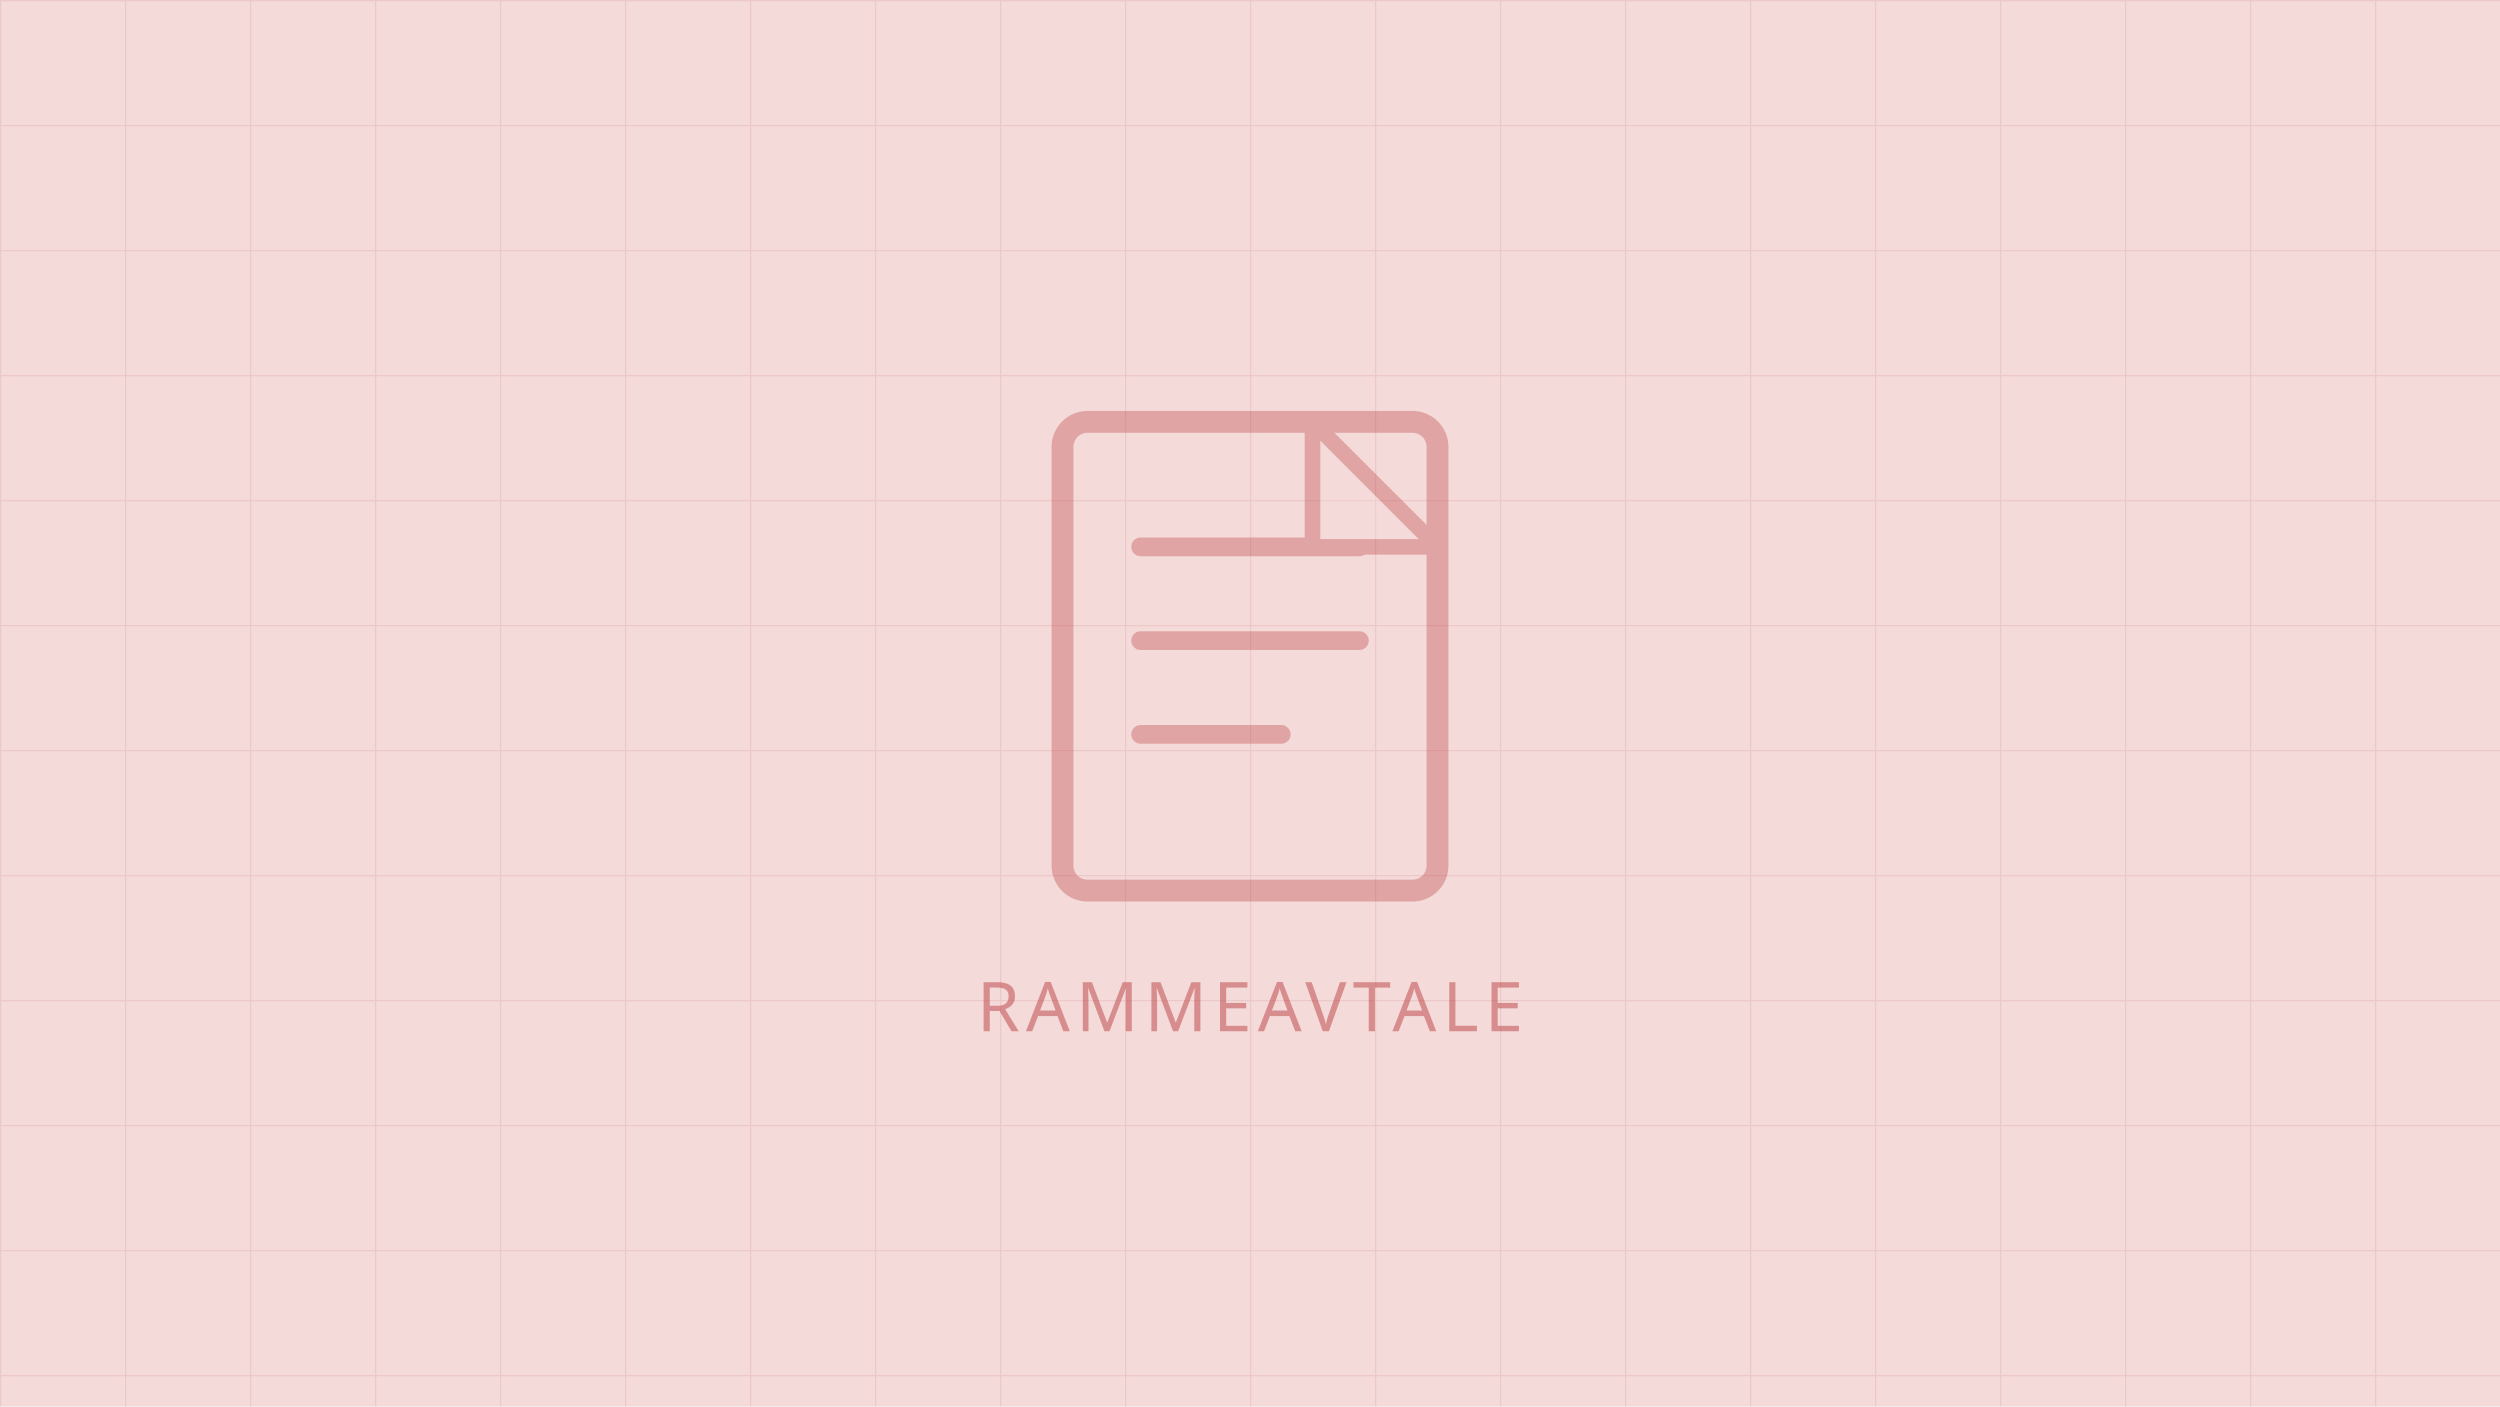
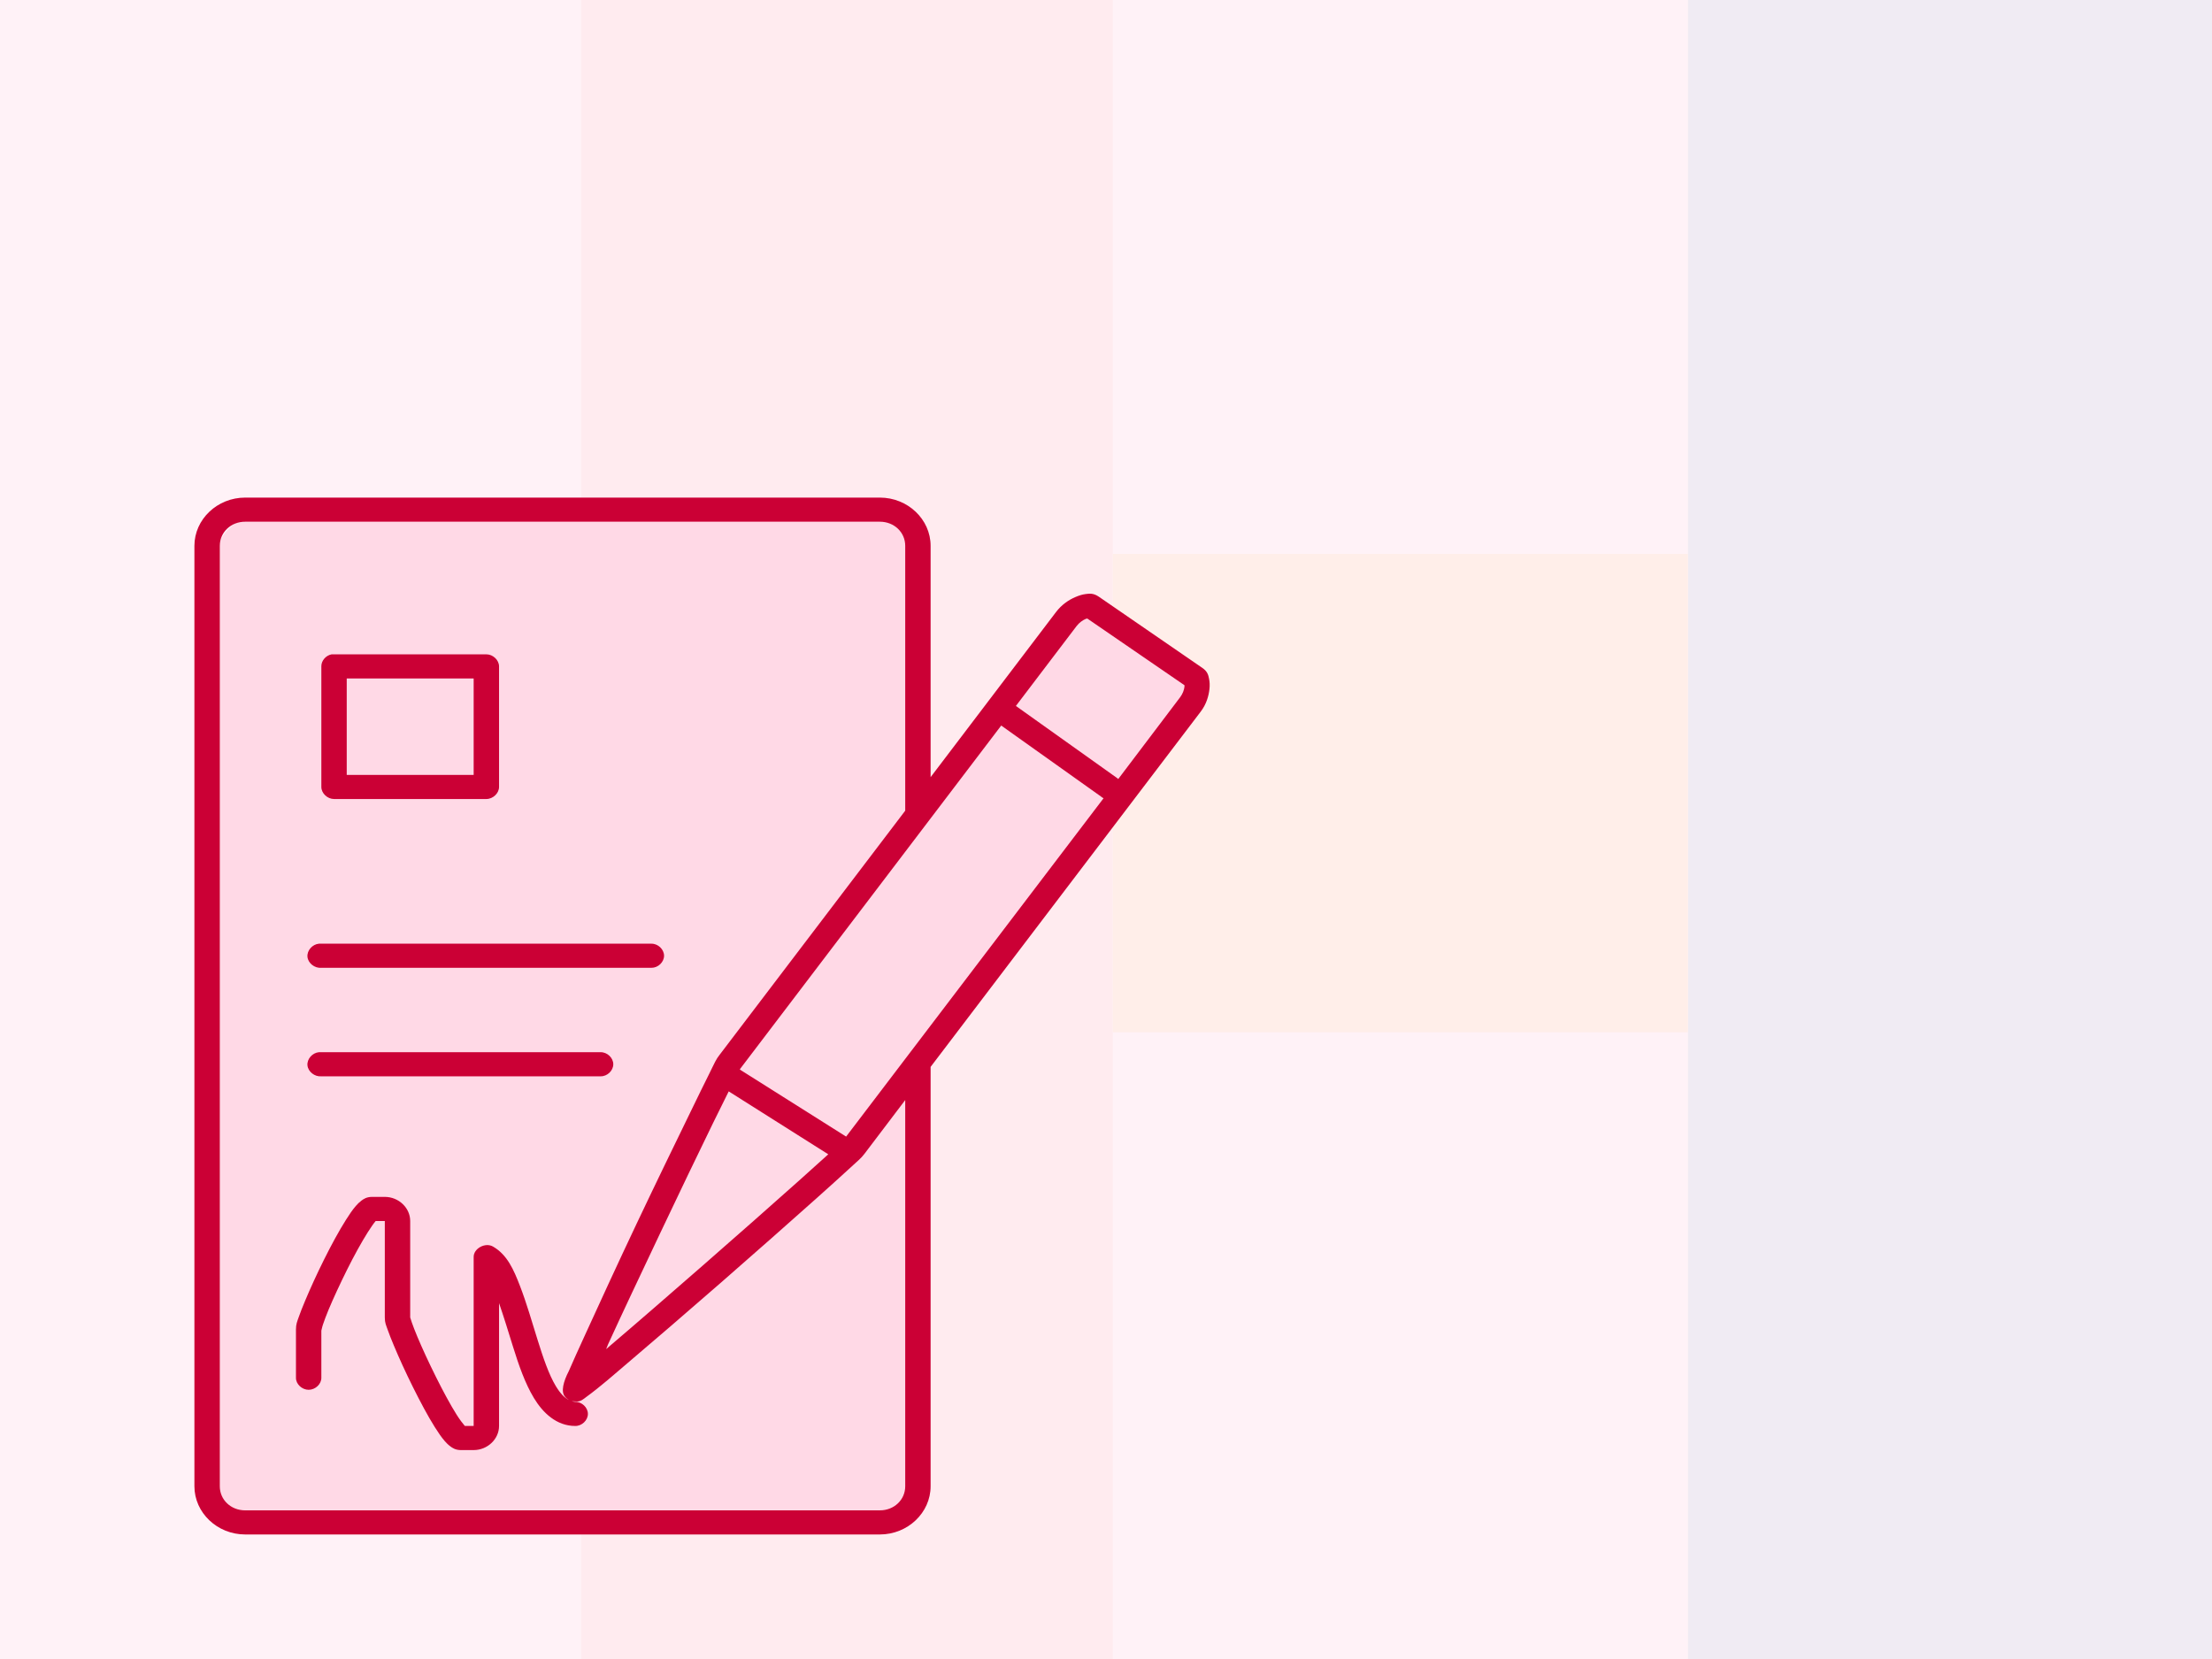
- <svg xmlns="http://www.w3.org/2000/svg" width="800" height="450" viewBox="0 0 800 450">
-   <rect width="800" height="450" fill="#F5DADA" />
-   <pattern id="grid" width="40" height="40" patternUnits="userSpaceOnUse">
-     <path d="M 40 0 L 0 0 0 40" fill="none" stroke="#ECC8C8" stroke-width="0.8" />
-   </pattern>
-   <rect width="800" height="450" fill="url(#grid)" />
-   <g transform="translate(400,215)" opacity="0.35">
-     <rect x="-60" y="-80" width="120" height="150" rx="8" fill="none" stroke="#B94040" stroke-width="7" />
-     <line x1="-35" y1="-40" x2="35" y2="-40" stroke="#B94040" stroke-width="6" stroke-linecap="round" />
-     <line x1="-35" y1="-10" x2="35" y2="-10" stroke="#B94040" stroke-width="6" stroke-linecap="round" />
-     <line x1="-35" y1="20" x2="10" y2="20" stroke="#B94040" stroke-width="6" stroke-linecap="round" />
-     <polyline points="20,-80 60,-40 60,-40 20,-40 20,-80" fill="#F5DADA" stroke="#B94040" stroke-width="5" stroke-linejoin="round" />
+ <svg xmlns="http://www.w3.org/2000/svg" width="1024" height="768" viewBox="0 0 1024 768" fill="none">
+   <g clip-path="url(#clip0_8363_81680)">
+     <rect width="1024" height="768" fill="#FFF2F7" />
+     <g opacity="0.15">
+       <rect x="781.395" y="-40.553" width="246.15" height="815.436" fill="#99C4DD" />
+       <rect x="269" y="-40.553" width="246.15" height="815.436" fill="#FFC2C2" />
+       <rect x="781.395" y="256.423" width="221.476" height="266.244" transform="rotate(90 781.395 256.423)" fill="#FFD799" />
+     </g>
+     <rect x="100" y="239" width="328" height="471" rx="20" fill="#FFD9E6" />
+     <rect x="303.531" y="534.523" width="328" height="73.67" rx="11" transform="rotate(-53.1633 303.531 534.523)" fill="#FFD9E6" />
+     <path d="M113.504 230.35C100.585 230.35 90 240.404 90 252.675V688.024C90 700.296 100.585 710.35 113.504 710.35H407.303C420.222 710.35 430.807 700.296 430.807 688.024V493.896L555.856 329.419C558.467 325.982 559.547 322.216 559.895 318.954C560.069 317.323 560.038 315.783 559.712 314.245C559.385 312.707 559.142 310.938 556.59 309.187L508.664 276.222C506.112 274.471 504.245 274.811 502.604 275.001C500.964 275.191 499.405 275.726 497.83 276.396C494.681 277.737 491.444 279.935 488.833 283.373L430.807 359.768V252.675C430.807 240.404 420.223 230.35 407.303 230.35H113.504ZM113.504 241.512H407.303C413.915 241.512 419.055 246.395 419.055 252.675V375.291L333.119 488.314C332.143 489.599 331.852 490.043 331.099 491.454C330.346 492.865 329.487 494.774 328.345 497.035C326.059 501.559 323.051 507.775 319.531 515.001C312.489 529.452 303.383 548.165 294.558 566.803C285.733 585.441 277.215 604.009 270.87 617.908C267.698 624.857 265.112 630.517 263.342 634.652C260.745 639.651 259.613 644.296 261.505 646.512C261.796 646.959 262.612 647.636 263.342 648.082C261.361 647.11 259.405 645.138 257.282 641.629C254.101 636.372 251.436 628.531 248.835 620.175C246.235 611.819 243.703 603.049 240.756 595.408C237.809 587.767 234.831 580.889 228.269 577.094C224.687 574.959 219.154 577.962 219.272 581.978V660.117H215.232C215.139 660.022 215.157 660.061 215.048 659.944C214.176 658.941 212.805 657.148 211.376 654.887C208.519 650.363 205.08 643.966 201.827 637.445C198.575 630.923 195.432 624.13 193.197 618.781C192.08 616.106 191.22 613.884 190.626 612.153C190.27 611.115 189.989 610.291 189.892 609.887V565.235C189.892 559.147 184.549 554.072 178.14 554.072H172.264C169.693 554.072 168.324 555.057 167.306 555.816C166.288 556.576 165.504 557.375 164.735 558.258C163.198 560.025 161.746 562.177 160.145 564.711C156.942 569.781 153.404 576.291 150.045 583.026C146.687 589.76 143.587 596.573 141.231 602.212C140.053 605.031 139.008 607.626 138.293 609.711C137.578 611.796 137.008 612.91 137.008 615.468V637.793C136.964 640.742 139.779 643.375 142.884 643.375C145.989 643.375 148.804 640.742 148.76 637.793V615.99C148.827 615.924 149.049 614.499 149.494 613.2C150.088 611.469 150.948 609.073 152.065 606.398C154.3 601.048 157.443 594.257 160.695 587.735C163.948 581.213 167.387 574.991 170.244 570.468C171.673 568.206 173.044 566.237 173.916 565.235H178.14V609.887C178.14 612.444 178.71 613.383 179.425 615.468C180.14 617.553 181.185 620.148 182.363 622.967C184.719 628.606 187.819 635.419 191.177 642.153C194.536 648.888 198.074 655.572 201.277 660.642C202.878 663.176 204.33 665.329 205.867 667.096C206.636 667.979 207.42 668.778 208.438 669.538C209.456 670.297 210.825 671.282 213.396 671.282H219.272C225.681 671.282 231.024 666.207 231.024 660.119V603.259C233.177 609.444 235.224 616.163 237.451 623.316C240.122 631.9 243.039 640.363 247.183 647.212C251.326 654.061 257.642 660.119 266.28 660.119C269.384 660.175 272.156 657.486 272.156 654.538C272.156 651.588 269.384 648.914 266.28 648.956C265.691 648.956 265.193 648.761 264.627 648.61C264.627 648.61 266.299 648.833 266.831 648.783C268.787 648.906 270.054 647.704 271.421 646.69C278.098 641.825 284.902 635.783 290.334 631.167C302.22 621.069 318.014 607.494 333.853 593.667C349.693 579.84 365.521 565.846 377.74 554.946C383.849 549.496 388.998 544.826 392.797 541.341C394.696 539.598 396.399 538.104 397.571 536.981C398.743 535.858 399.165 535.476 400.142 534.19L419.055 509.248V688.027C419.055 694.308 413.915 699.19 407.303 699.19H113.504C106.892 699.19 101.752 694.308 101.752 688.027V252.679C101.752 246.398 106.892 241.512 113.504 241.512ZM503.339 286.338L548.327 317.21C548.336 317.45 548.365 317.557 548.327 317.908C548.177 319.312 547.528 321.184 546.307 322.791L517.662 360.64C517.334 360.308 516.963 360.015 516.56 359.768L470.287 326.803L498.381 289.826C499.602 288.219 501.25 287.089 502.604 286.512C502.943 286.368 503.096 286.406 503.339 286.338ZM153.534 302.908C150.841 303.396 148.712 305.885 148.76 308.489V364.303C148.76 367.225 151.559 369.884 154.636 369.884H225.148C228.224 369.884 231.023 367.225 231.024 364.303V308.489C231.023 305.567 228.224 302.908 225.148 302.908H154.636C154.27 302.874 153.9 302.874 153.534 302.908ZM160.512 314.071H219.272V358.722H160.512V314.071ZM463.492 335.873L509.582 368.664C509.967 369.007 510.4 369.302 510.868 369.536L391.695 526.164L342.484 495.117C342.472 495.119 342.767 494.637 342.667 494.771L463.492 335.873ZM147.658 436.861C144.581 437.135 142.045 440.043 142.333 442.966C142.621 445.888 145.683 448.298 148.76 448.024H301.536C304.64 448.069 307.412 445.392 307.412 442.443C307.412 439.494 304.64 436.82 301.536 436.861H147.658ZM147.658 487.094C144.581 487.367 142.045 490.276 142.333 493.198C142.621 496.121 145.683 498.531 148.76 498.257H278.032C281.136 498.312 283.908 495.624 283.908 492.675C283.908 489.726 281.136 487.052 278.032 487.094H147.658ZM337.342 505.233L383.432 534.361C379.785 537.674 375.248 541.76 369.66 546.745C357.488 557.604 341.587 571.663 325.774 585.466C309.961 599.269 294.255 612.927 282.439 622.966C281.671 623.618 281.336 623.914 280.602 624.536C281.003 623.654 281.098 623.193 281.52 622.268C287.828 608.45 296.582 589.945 305.392 571.338C314.202 552.73 323.166 534.106 330.181 519.71C333.034 513.854 335.279 509.346 337.342 505.233Z" fill="#CB0035" />
  </g>
-   <text x="400" y="330" text-anchor="middle" font-family="sans-serif" font-size="22" fill="#B94040" opacity="0.5" letter-spacing="2">RAMMEAVTALE</text>
+   <defs>
+     <clipPath id="clip0_8363_81680">
+       <rect width="1024" height="768" fill="white" />
+     </clipPath>
+   </defs>
</svg>
